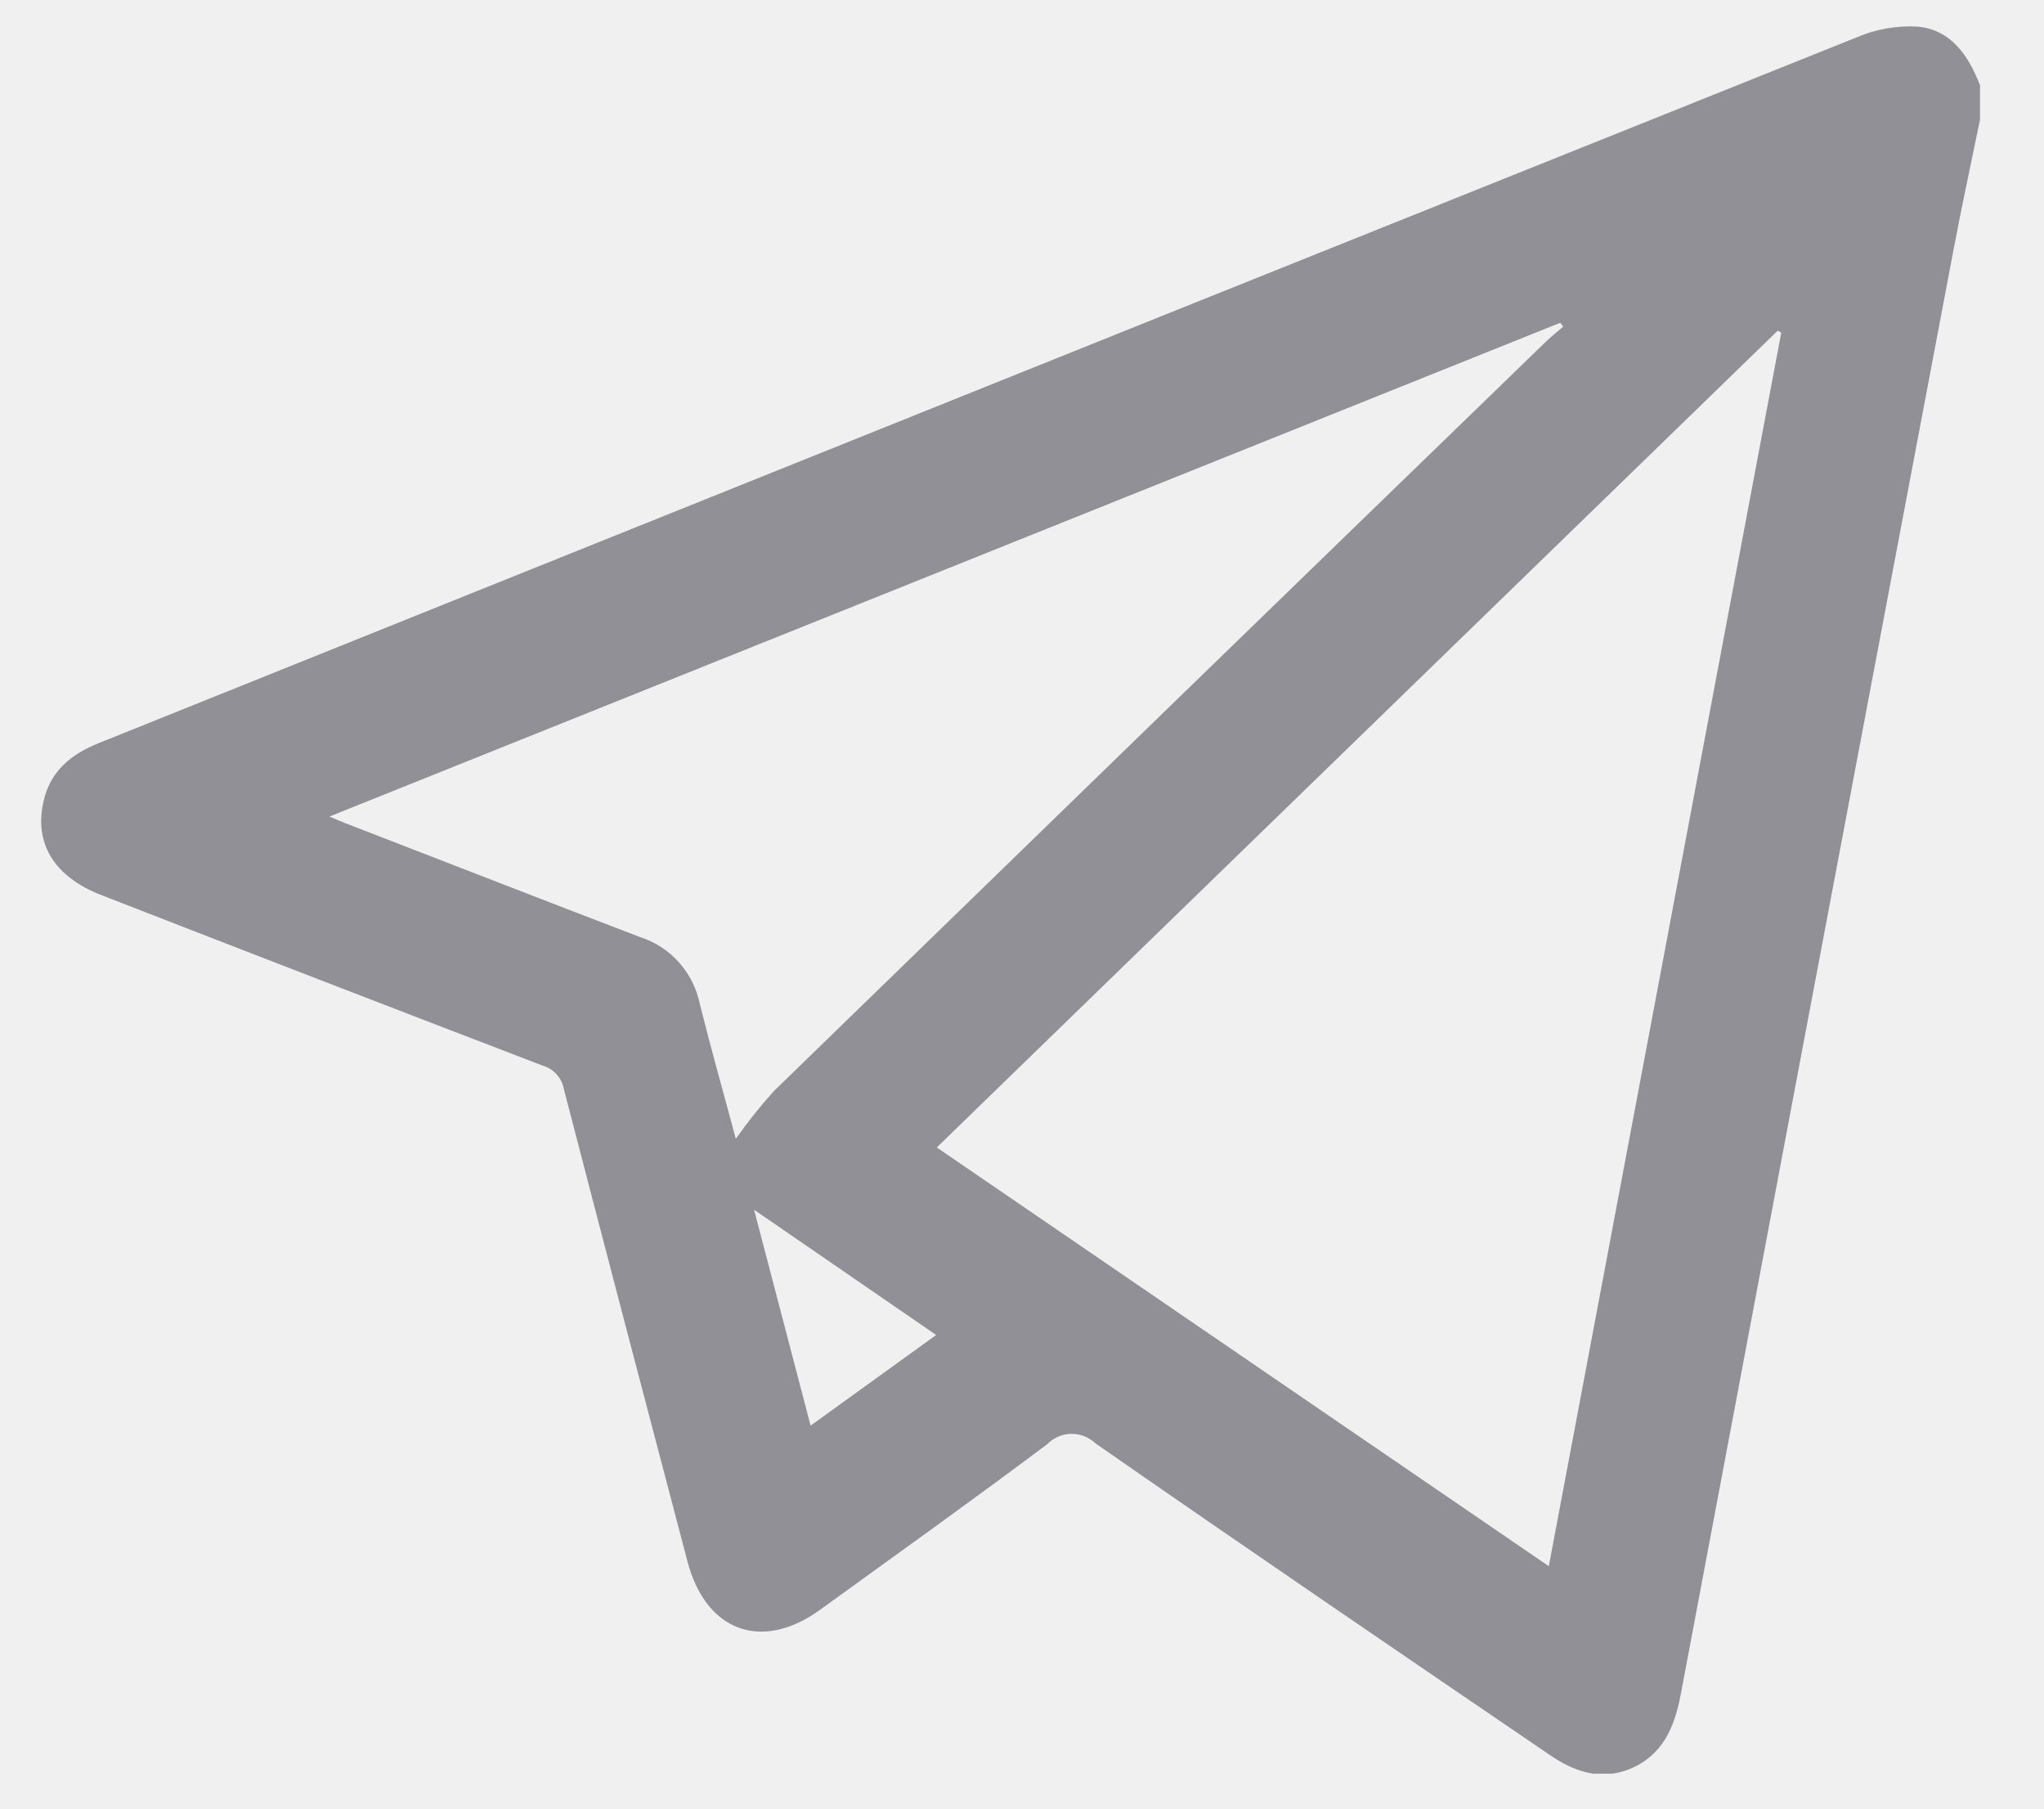
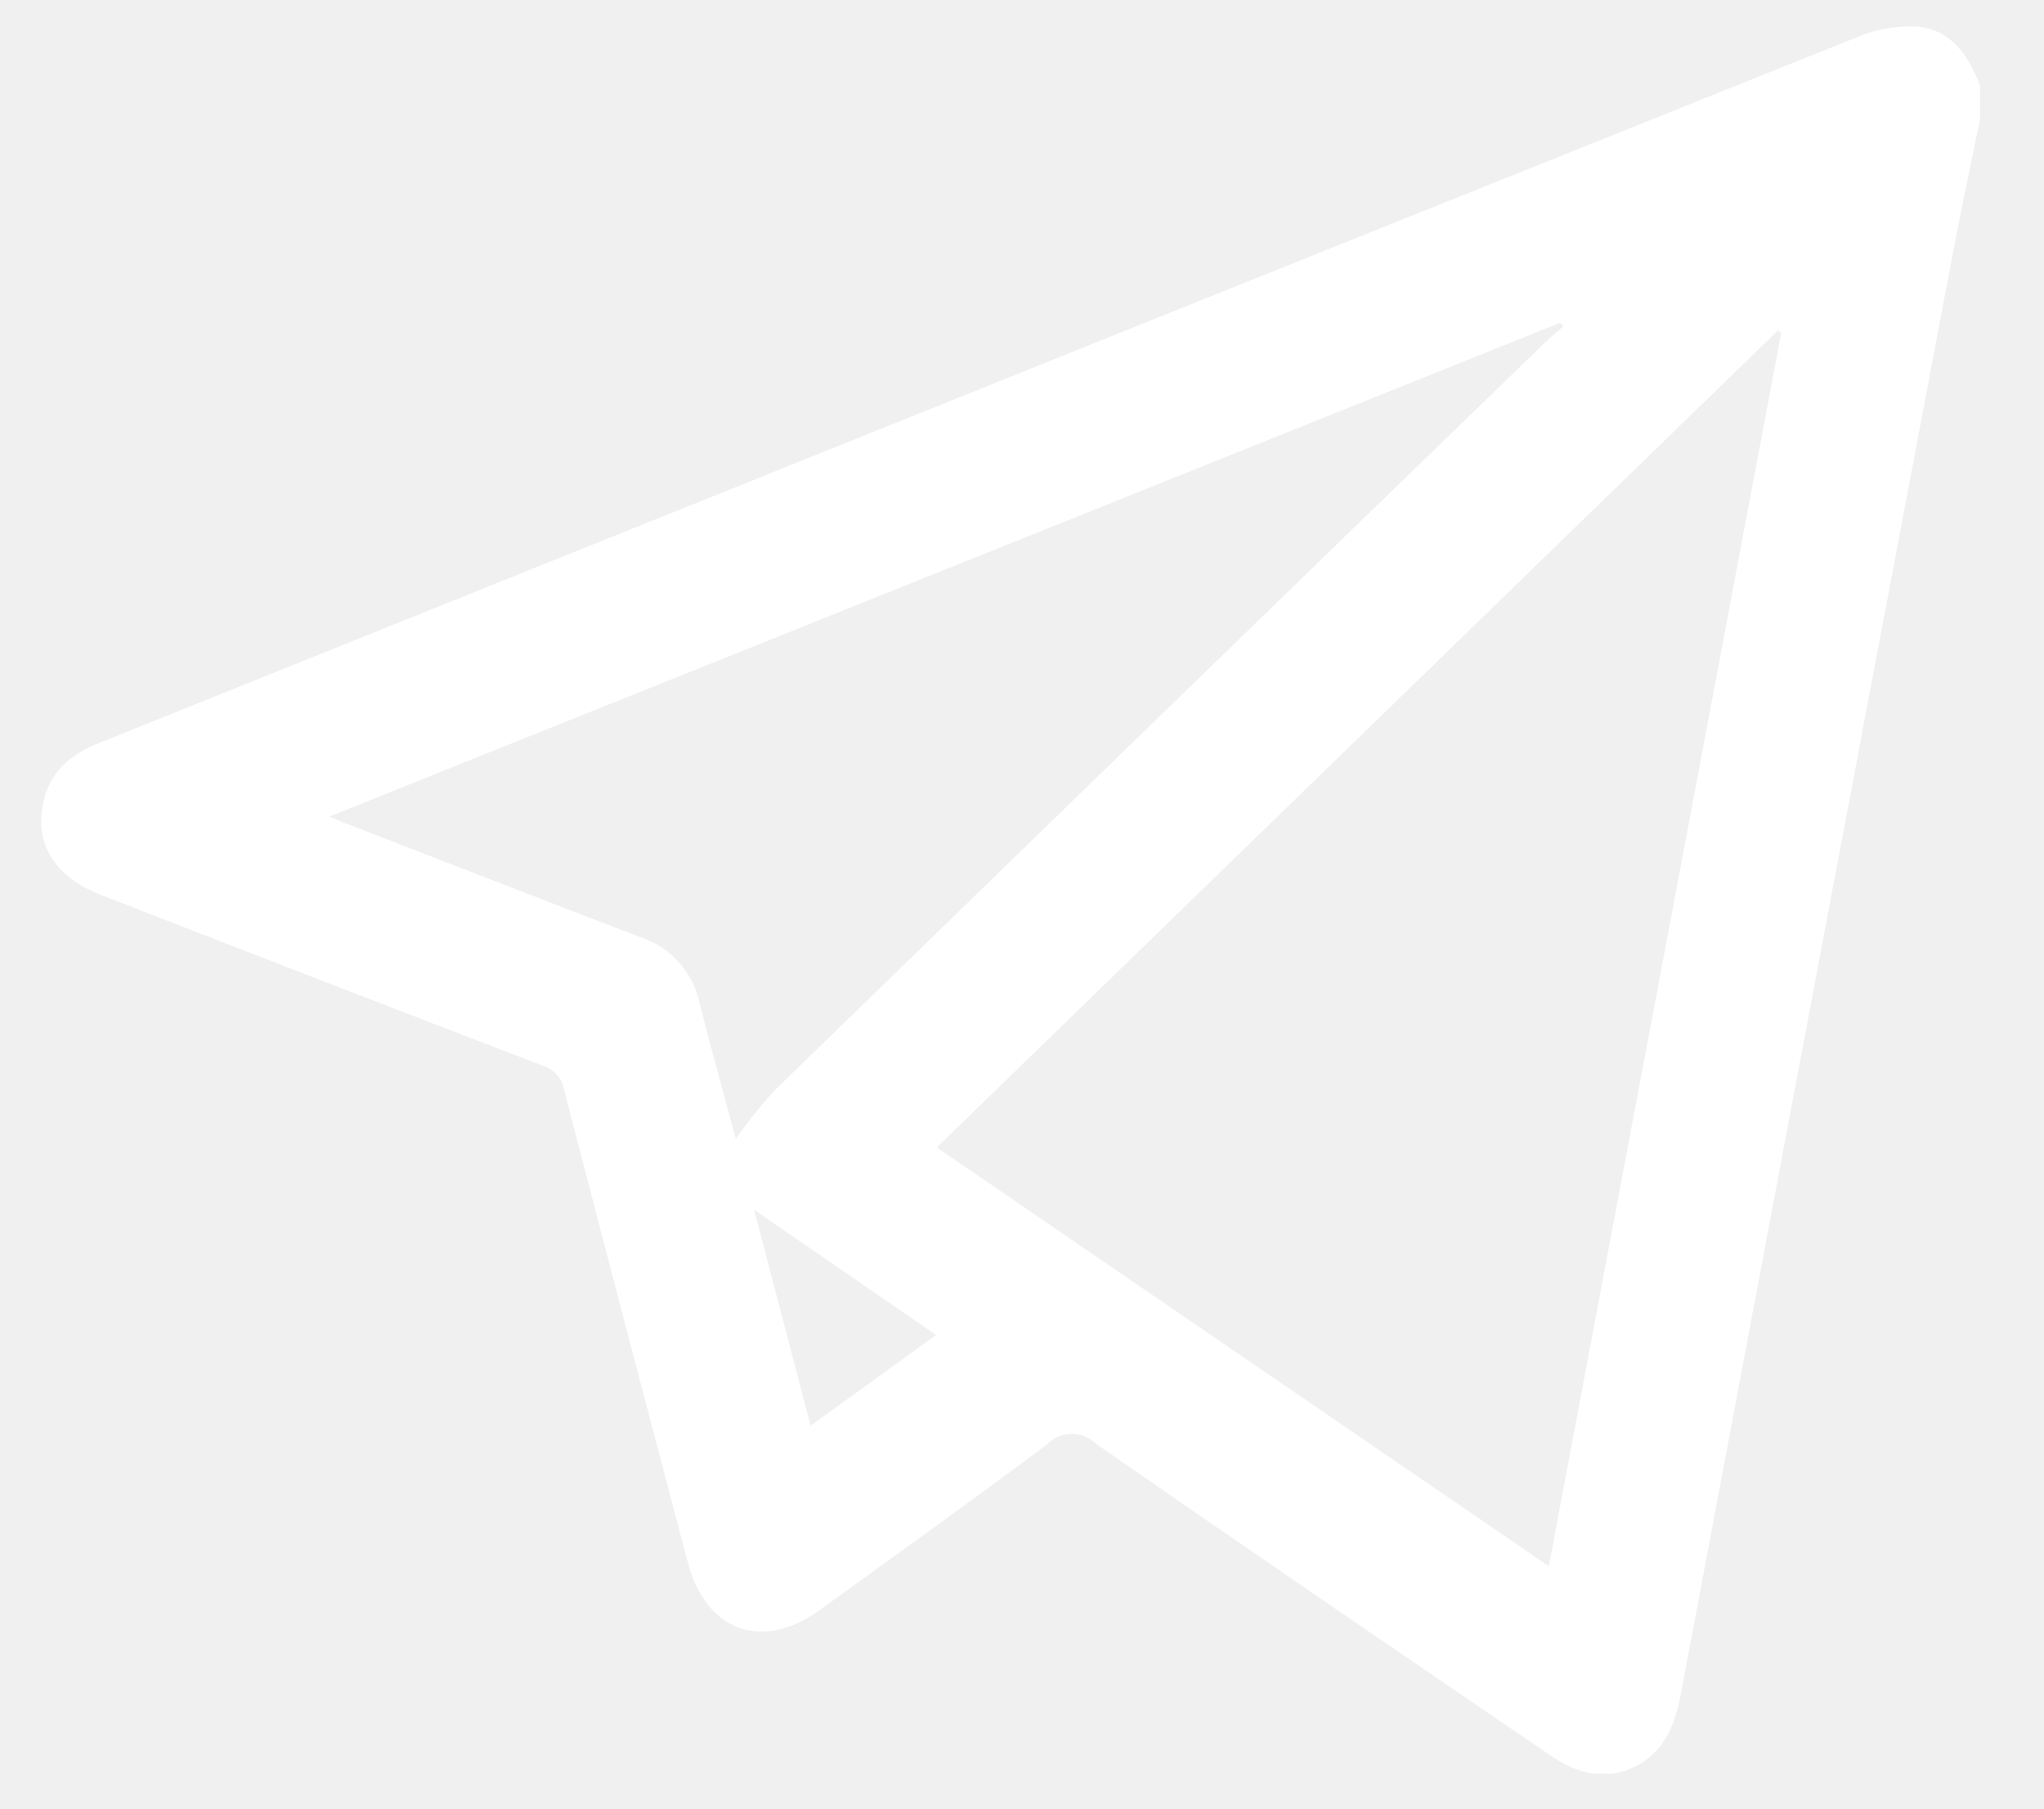
<svg xmlns="http://www.w3.org/2000/svg" width="26" height="23" viewBox="0 0 26 23" fill="none">
  <g id="telegram 1" clip-path="url(#clip0_316_1034)">
    <g id="Layer 2">
      <g id="Layer 1">
-         <path id="Vector" d="M25.186 1.52C25.075 2.065 24.957 2.607 24.852 3.161C24.181 6.702 23.511 10.244 22.842 13.787C22.354 16.374 21.866 18.964 21.378 21.555C21.298 21.976 21.143 22.329 20.726 22.498C20.352 22.646 20.02 22.529 19.708 22.314C17.782 21.002 15.853 19.689 13.936 18.356C13.852 18.276 13.741 18.232 13.625 18.234C13.51 18.236 13.4 18.284 13.319 18.367C12.367 19.081 11.397 19.772 10.432 20.471C9.691 21.008 8.978 20.749 8.744 19.854C8.217 17.855 7.693 15.855 7.173 13.852C7.161 13.783 7.13 13.718 7.083 13.666C7.037 13.613 6.977 13.574 6.91 13.554C5.039 12.837 3.167 12.114 1.293 11.384C0.686 11.151 0.427 10.719 0.556 10.181C0.645 9.797 0.914 9.587 1.259 9.449L6.793 7.225C12.405 4.97 18.014 2.719 23.622 0.473C23.863 0.37 24.125 0.324 24.387 0.338C24.815 0.375 25.038 0.703 25.186 1.084V1.52ZM11.916 14.592L19.701 19.917L22.658 4.23L22.613 4.205L11.916 14.592ZM9.364 14.476C9.512 14.266 9.672 14.065 9.844 13.875C13.115 10.695 16.388 7.518 19.664 4.345C19.734 4.277 19.812 4.217 19.885 4.153L19.846 4.105L4.19 10.384C4.294 10.427 4.345 10.45 4.397 10.47C5.647 10.952 6.893 11.44 8.14 11.916C8.332 11.977 8.503 12.089 8.637 12.239C8.772 12.39 8.863 12.574 8.903 12.772C9.048 13.352 9.211 13.925 9.358 14.476H9.364ZM10.316 18.126L11.908 16.977L9.592 15.384C9.833 16.301 10.066 17.191 10.31 18.126H10.316Z" fill="#909096" />
+         <path id="Vector" d="M25.186 1.52C25.075 2.065 24.957 2.607 24.852 3.161C24.181 6.702 23.511 10.244 22.842 13.787C22.354 16.374 21.866 18.964 21.378 21.555C21.298 21.976 21.143 22.329 20.726 22.498C20.352 22.646 20.02 22.529 19.708 22.314C17.782 21.002 15.853 19.689 13.936 18.356C13.852 18.276 13.741 18.232 13.625 18.234C13.51 18.236 13.4 18.284 13.319 18.367C12.367 19.081 11.397 19.772 10.432 20.471C9.691 21.008 8.978 20.749 8.744 19.854C8.217 17.855 7.693 15.855 7.173 13.852C7.161 13.783 7.13 13.718 7.083 13.666C7.037 13.613 6.977 13.574 6.91 13.554C5.039 12.837 3.167 12.114 1.293 11.384C0.686 11.151 0.427 10.719 0.556 10.181C0.645 9.797 0.914 9.587 1.259 9.449L6.793 7.225C12.405 4.97 18.014 2.719 23.622 0.473C23.863 0.37 24.125 0.324 24.387 0.338C24.815 0.375 25.038 0.703 25.186 1.084V1.52ZM11.916 14.592L19.701 19.917L22.658 4.23L22.613 4.205L11.916 14.592ZM9.364 14.476C9.512 14.266 9.672 14.065 9.844 13.875C13.115 10.695 16.388 7.518 19.664 4.345C19.734 4.277 19.812 4.217 19.885 4.153L19.846 4.105L4.19 10.384C4.294 10.427 4.345 10.45 4.397 10.47C5.647 10.952 6.893 11.44 8.14 11.916C8.332 11.977 8.503 12.089 8.637 12.239C8.772 12.39 8.863 12.574 8.903 12.772C9.048 13.352 9.211 13.925 9.358 14.476H9.364ZM10.316 18.126L11.908 16.977L9.592 15.384C9.833 16.301 10.066 17.191 10.31 18.126H10.316Z" fill="#FFFFFFFF" />
      </g>
    </g>
  </g>
  <defs>
    <clipPath id="clip0_316_1034">
      <rect width="24.663" height="22.222" fill="white" transform="translate(0.522949 0.333496)" />
    </clipPath>
  </defs>
</svg>
